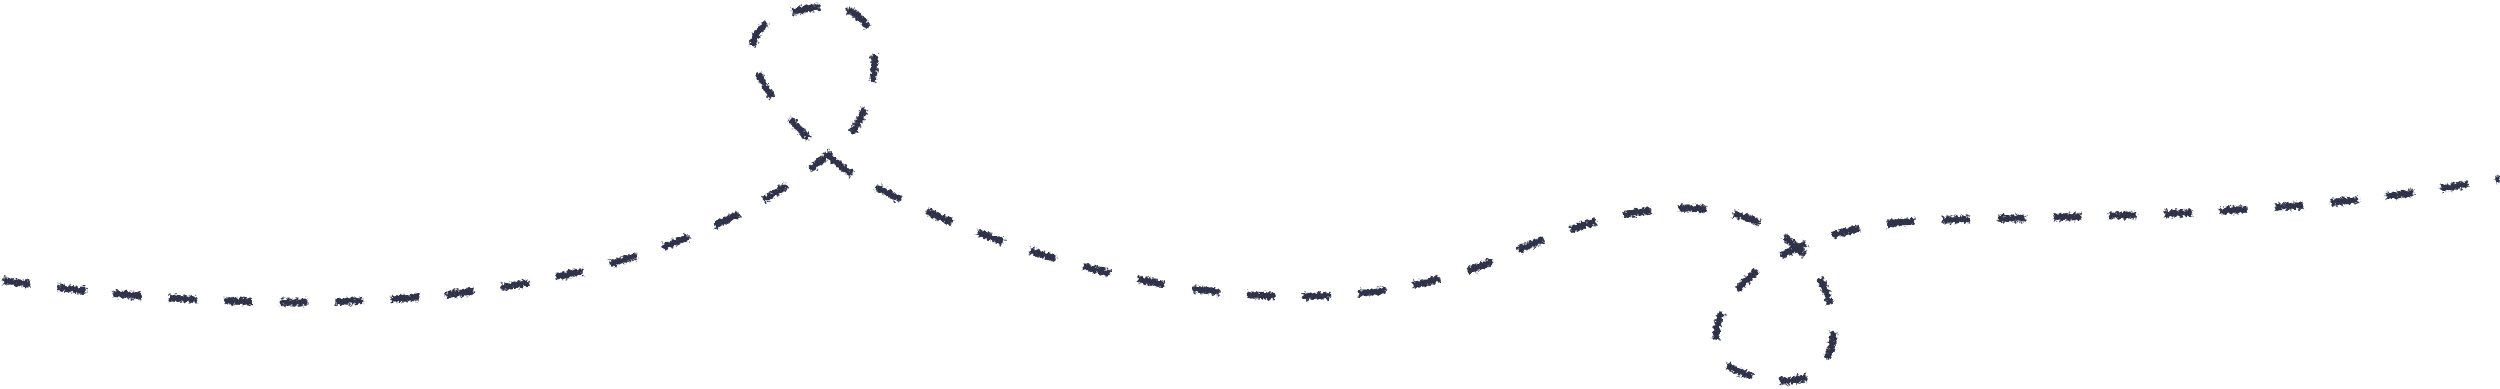
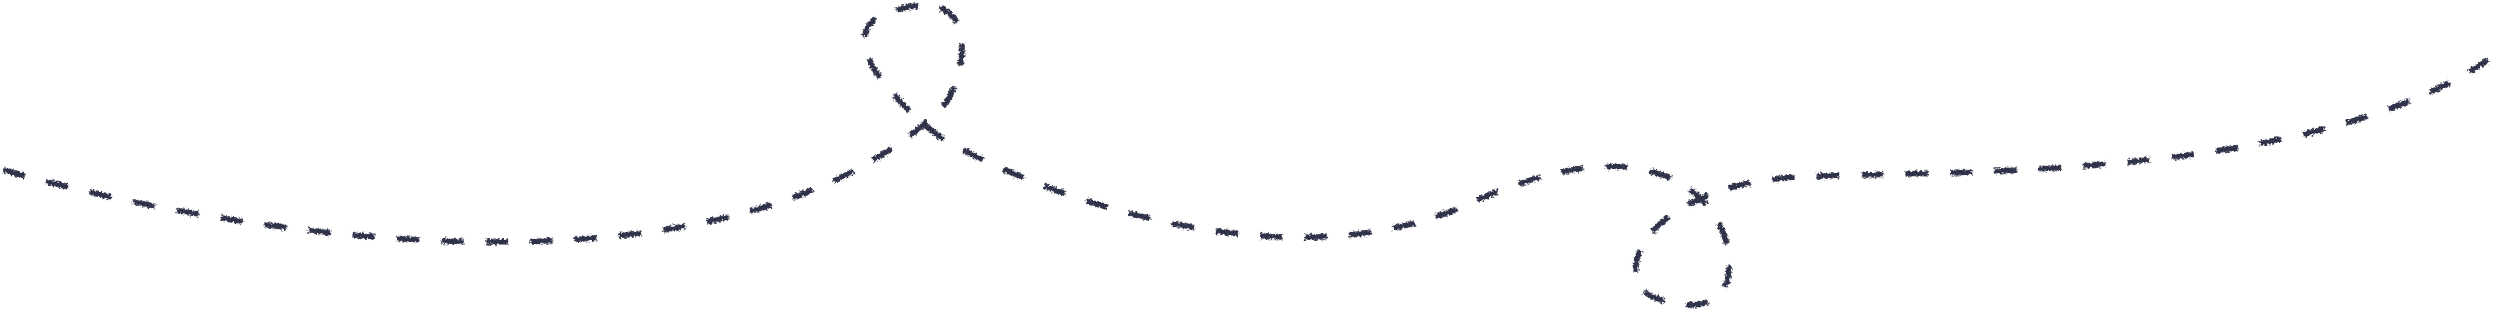
- <svg xmlns="http://www.w3.org/2000/svg" width="1440" height="224" viewBox="0 0 1440 224" fill="none">
-   <g filter="url(#filter0_g_675_3004)">
-     <path d="M-186 122.204C-29.667 167.303 330.5 229.407 488.5 78.766C504.14 63.854 525.701 -17.506 450 9.265C409 23.764 453.5 72.766 489 99.422C560.5 140.492 736.9 207.288 870.5 145.916C1004.1 84.544 1055.33 145.286 1056 189.766C1056 220.766 1030.1 224.68 1002.5 214.266C968 201.247 994.5 130.573 1114 126.853C1233.5 123.134 1484.5 127.783 1607 39.444" stroke="#2F3248" stroke-width="4" stroke-dasharray="16 16" />
+ <svg xmlns="http://www.w3.org/2000/svg" width="1799" height="224" viewBox="0 0 1799 224" fill="none">
+   <g filter="url(#filter0_g_32_23)">
+     <path d="M2.454 122.204C158.788 167.303 518.954 229.407 676.954 78.766C692.595 63.854 714.155 -17.506 638.454 9.265C597.454 23.764 641.954 72.766 677.454 99.422C748.954 140.491 925.354 207.288 1058.95 145.916C1192.55 84.543 1243.79 145.286 1244.45 189.765C1244.45 220.765 1218.55 224.68 1190.95 214.265C1156.45 201.247 1182.95 130.573 1302.45 126.853C1421.95 123.134 1672.95 127.783 1795.45 39.444" stroke="#2F3248" stroke-width="4" stroke-dasharray="16 16" />
  </g>
  <defs>
-     <filter id="filter0_g_675_3004" x="-188.454" y="2.44379e-05" width="1798.52" height="223.318" filterUnits="userSpaceOnUse" color-interpolation-filters="sRGB">
+     <filter id="filter0_g_32_23" x="2.44379e-05" y="-6.07967e-06" width="1798.52" height="223.318" filterUnits="userSpaceOnUse" color-interpolation-filters="sRGB">
      <feFlood flood-opacity="0" result="BackgroundImageFix" />
      <feBlend mode="normal" in="SourceGraphic" in2="BackgroundImageFix" result="shape" />
      <feTurbulence type="fractalNoise" baseFrequency="0.588 0.588" numOctaves="3" seed="7643" />
      <feDisplacementMap in="shape" scale="3.8" xChannelSelector="R" yChannelSelector="G" result="displacedImage" width="100%" height="100%" />
-       <feMerge result="effect1_texture_675_3004">
+       <feMerge result="effect1_texture_32_23">
        <feMergeNode in="displacedImage" />
      </feMerge>
    </filter>
  </defs>
</svg>
